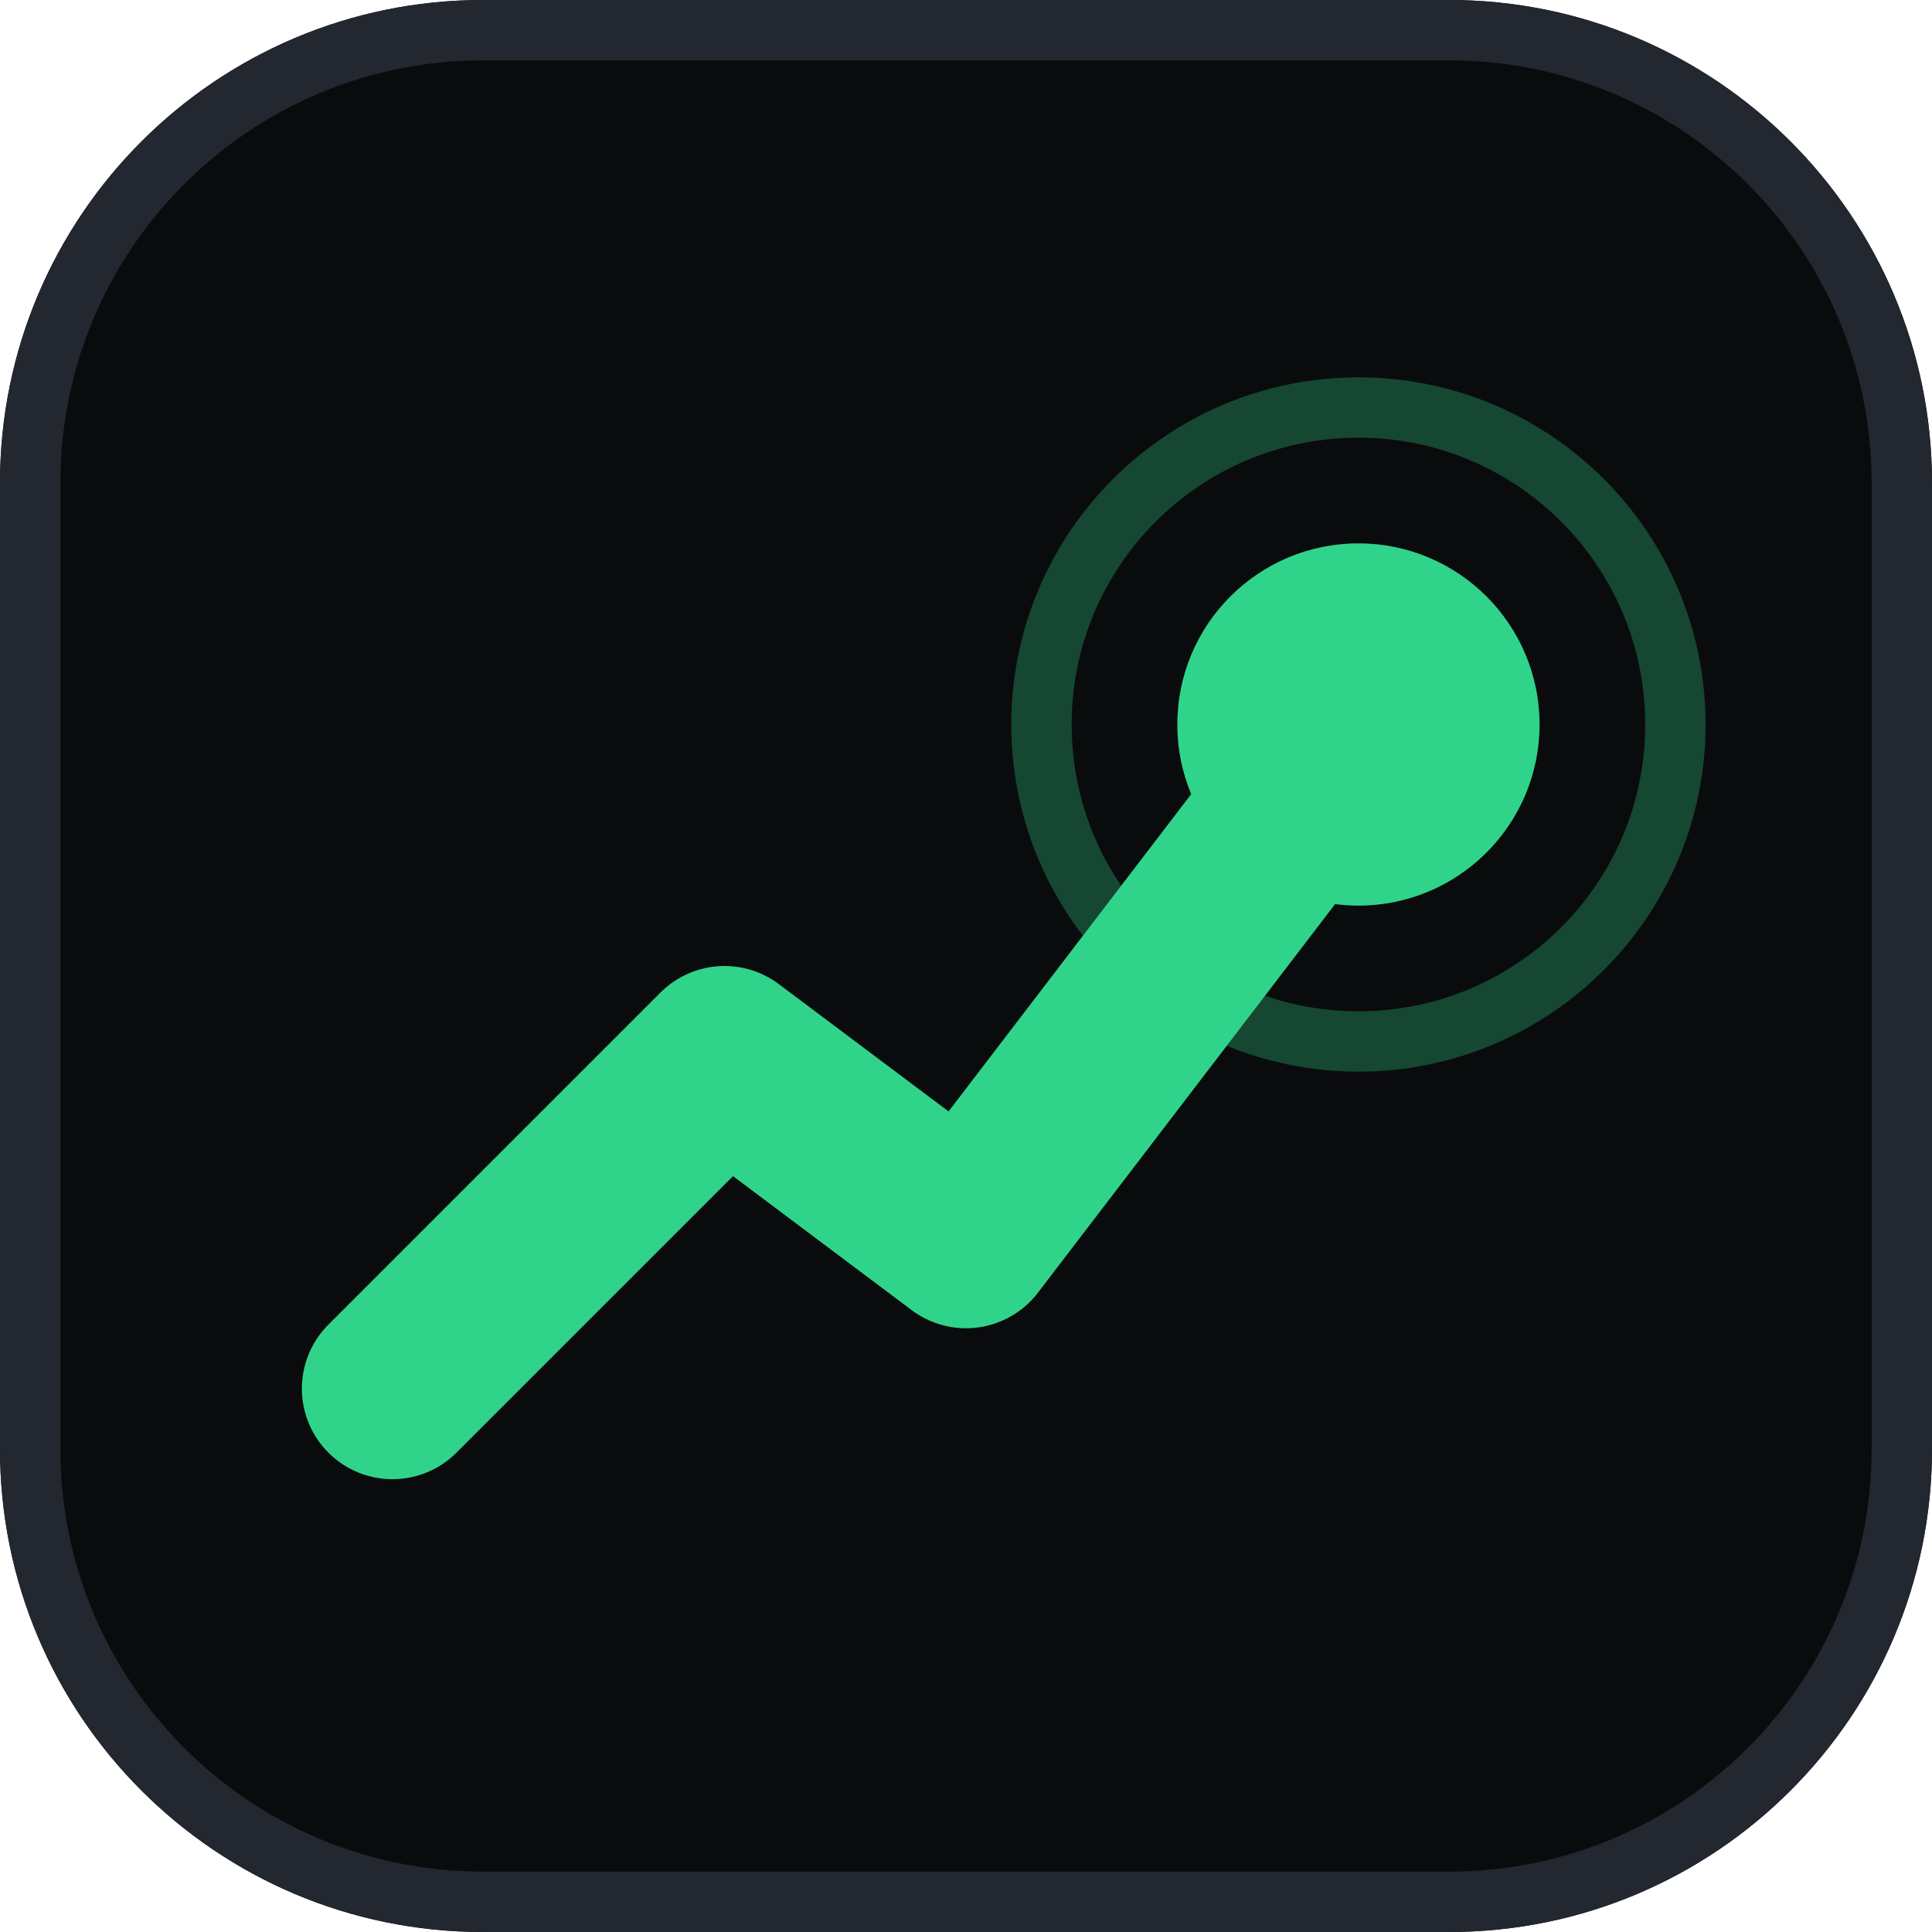
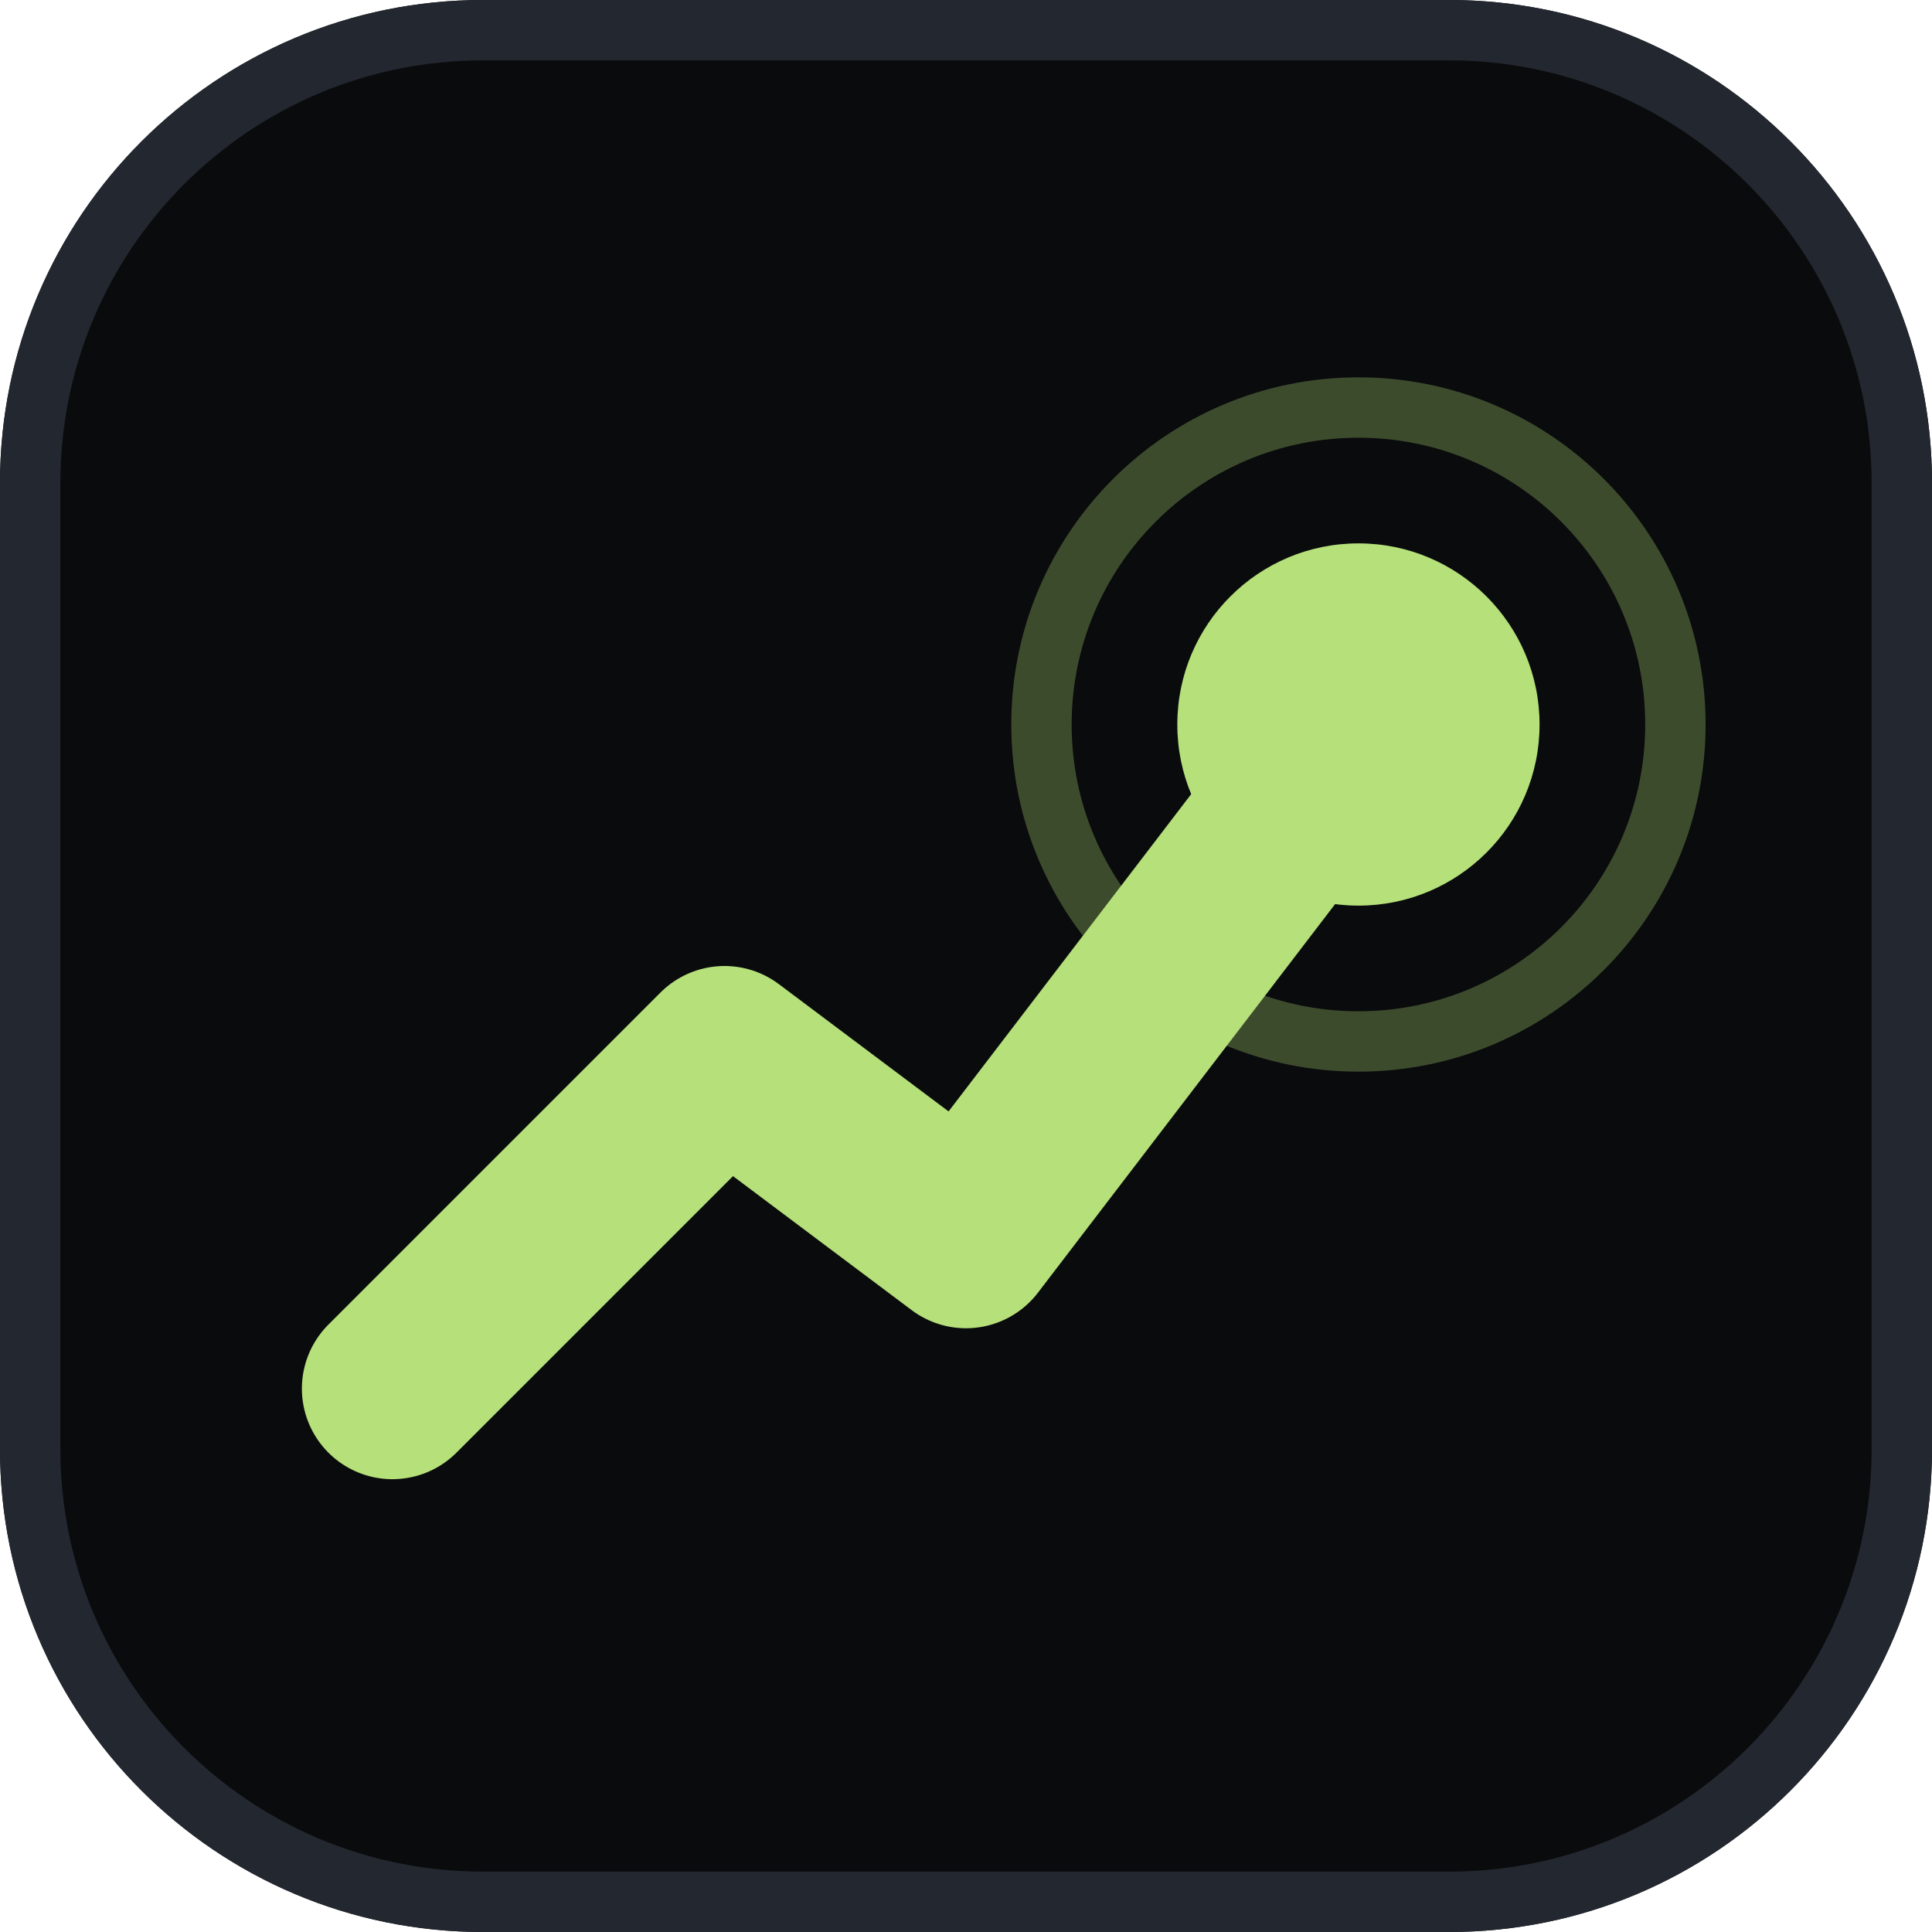
<svg xmlns="http://www.w3.org/2000/svg" viewBox="0 0 64 64">
  <rect width="64" height="64" rx="16" fill="#0a0b0d" />
  <rect x="1" y="1" width="62" height="62" rx="15" fill="none" stroke="#23272f" stroke-width="2" />
-   <polyline points="13,46 24,35 32,41 45,24" fill="none" stroke="#2fd48a" stroke-width="6" stroke-linecap="round" stroke-linejoin="round" />
-   <circle cx="45" cy="24" r="6" fill="#2fd48a" />
-   <circle cx="45" cy="24" r="10.5" fill="none" stroke="#2fd48a" stroke-opacity=".3" stroke-width="2" />
+   <polyline points="13,46 24,35 32,41 45,24" fill="none" stroke="#b5e07a" stroke-width="6" stroke-linecap="round" stroke-linejoin="round" />
+   <circle cx="45" cy="24" r="6" fill="#b5e07a" />
+   <circle cx="45" cy="24" r="10.5" fill="none" stroke="#b5e07a" stroke-opacity=".3" stroke-width="2" />
</svg>
